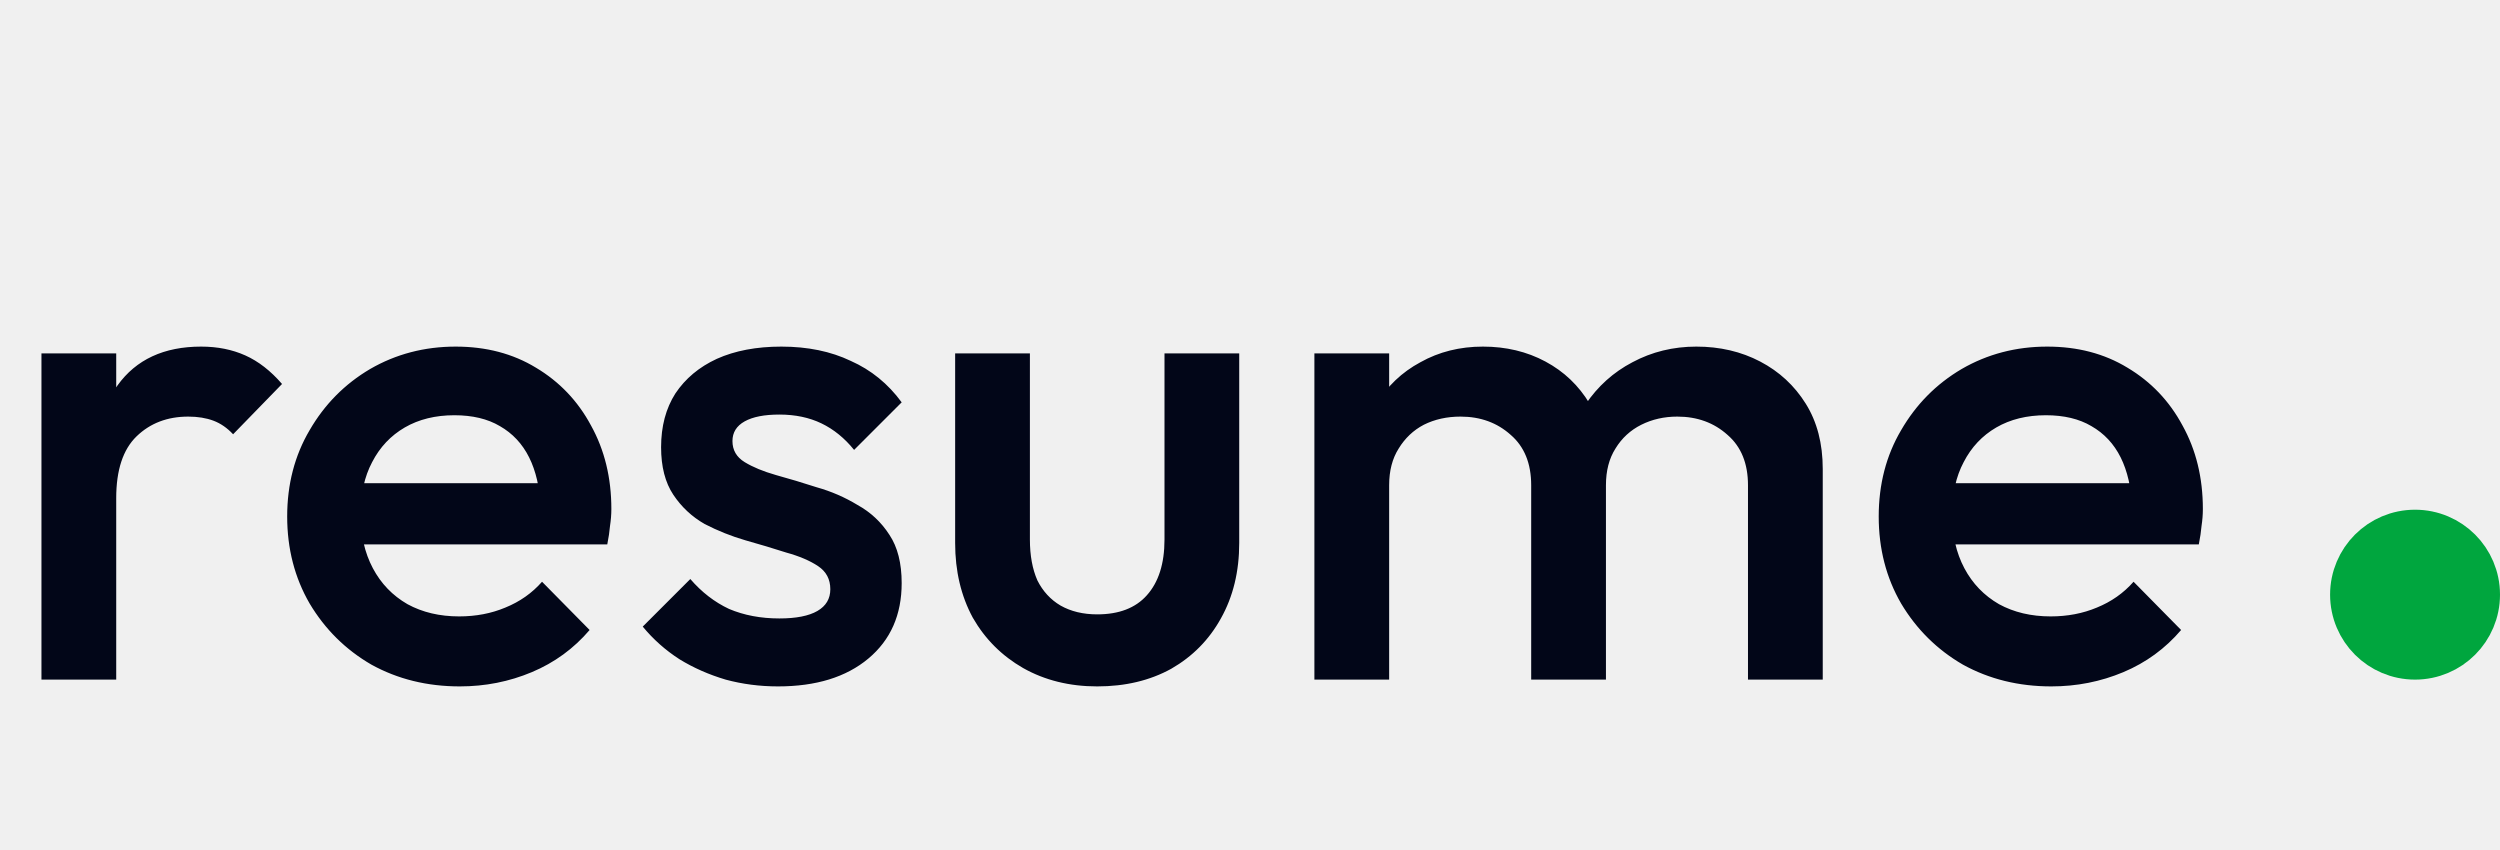
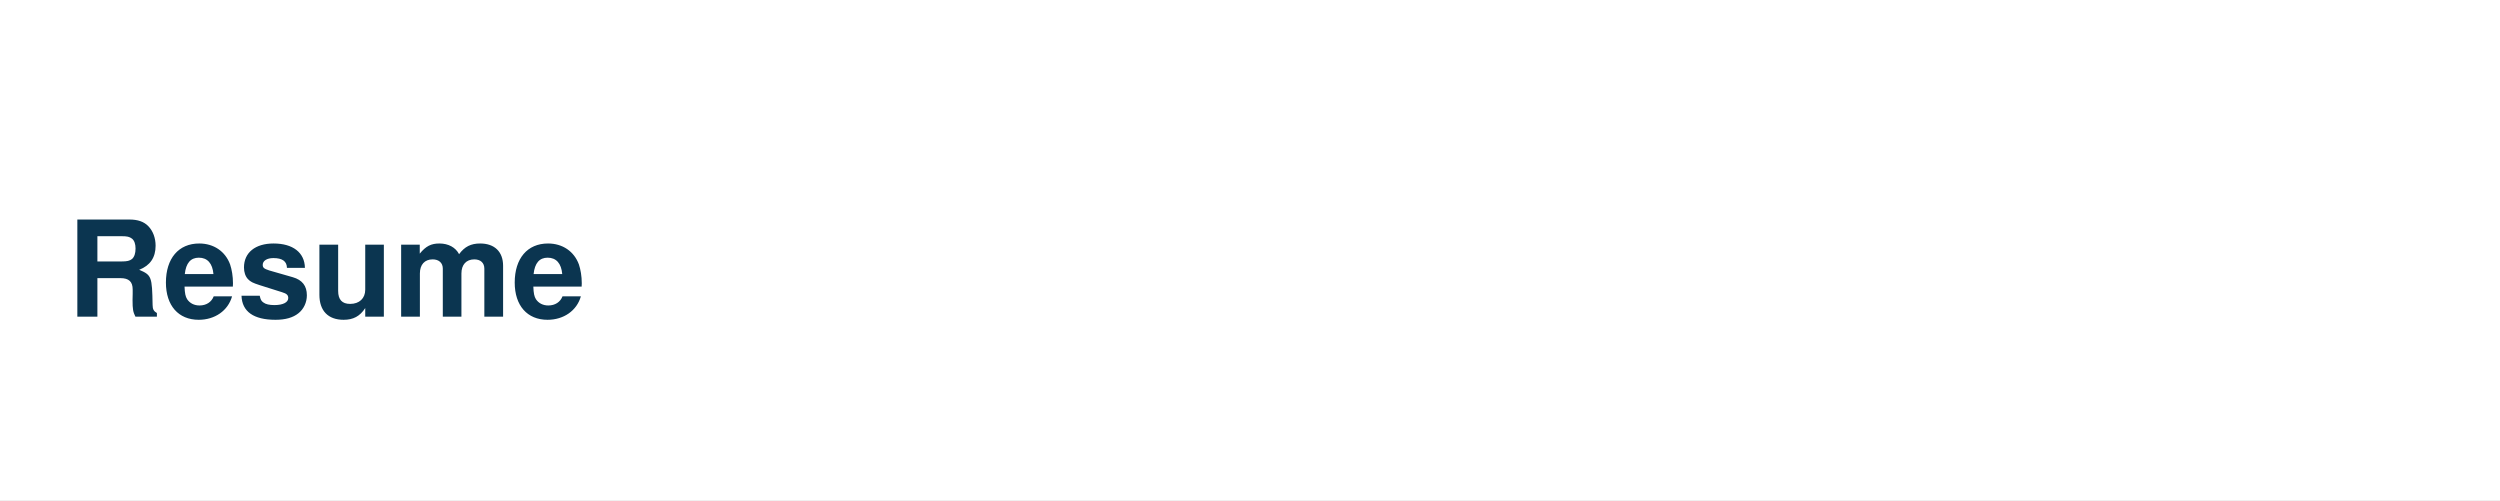
- <svg xmlns="http://www.w3.org/2000/svg" width="103" height="35" viewBox="0 0 103 35" fill="none">
-   <path d="M1.708 28V14.56H4.788V28H1.708ZM4.788 20.524L3.724 19.992C3.724 18.293 4.097 16.921 4.844 15.876C5.609 14.812 6.757 14.28 8.288 14.28C8.96 14.28 9.567 14.401 10.108 14.644C10.649 14.887 11.153 15.279 11.62 15.82L9.604 17.892C9.361 17.631 9.091 17.444 8.792 17.332C8.493 17.22 8.148 17.164 7.756 17.164C6.897 17.164 6.188 17.435 5.628 17.976C5.068 18.517 4.788 19.367 4.788 20.524ZM18.944 28.28C17.6 28.28 16.387 27.981 15.304 27.384C14.24 26.768 13.391 25.928 12.756 24.864C12.14 23.8 11.832 22.605 11.832 21.28C11.832 19.955 12.14 18.769 12.756 17.724C13.372 16.66 14.203 15.82 15.248 15.204C16.312 14.588 17.488 14.28 18.776 14.28C20.027 14.28 21.128 14.569 22.08 15.148C23.051 15.727 23.807 16.52 24.348 17.528C24.908 18.536 25.188 19.684 25.188 20.972C25.188 21.196 25.169 21.429 25.132 21.672C25.113 21.896 25.076 22.148 25.02 22.428H13.988V19.908H23.424L22.276 20.916C22.239 20.095 22.08 19.404 21.8 18.844C21.52 18.284 21.119 17.855 20.596 17.556C20.092 17.257 19.467 17.108 18.72 17.108C17.936 17.108 17.255 17.276 16.676 17.612C16.098 17.948 15.649 18.424 15.332 19.04C15.015 19.637 14.856 20.356 14.856 21.196C14.856 22.036 15.024 22.773 15.36 23.408C15.696 24.043 16.172 24.537 16.788 24.892C17.404 25.228 18.113 25.396 18.916 25.396C19.607 25.396 20.241 25.275 20.82 25.032C21.418 24.789 21.922 24.435 22.332 23.968L24.292 25.956C23.639 26.721 22.846 27.3 21.912 27.692C20.979 28.084 19.989 28.28 18.944 28.28ZM32.053 28.28C31.307 28.28 30.588 28.187 29.897 28C29.207 27.795 28.572 27.515 27.993 27.16C27.415 26.787 26.911 26.339 26.481 25.816L28.441 23.856C28.908 24.397 29.44 24.808 30.037 25.088C30.653 25.349 31.344 25.48 32.109 25.48C32.8 25.48 33.323 25.377 33.677 25.172C34.032 24.967 34.209 24.668 34.209 24.276C34.209 23.865 34.041 23.548 33.705 23.324C33.369 23.1 32.931 22.913 32.389 22.764C31.867 22.596 31.307 22.428 30.709 22.26C30.131 22.092 29.571 21.868 29.029 21.588C28.507 21.289 28.077 20.888 27.741 20.384C27.405 19.88 27.237 19.227 27.237 18.424C27.237 17.565 27.433 16.828 27.825 16.212C28.236 15.596 28.805 15.12 29.533 14.784C30.28 14.448 31.167 14.28 32.193 14.28C33.276 14.28 34.228 14.476 35.049 14.868C35.889 15.241 36.589 15.811 37.149 16.576L35.189 18.536C34.797 18.051 34.349 17.687 33.845 17.444C33.341 17.201 32.763 17.08 32.109 17.08C31.493 17.08 31.017 17.173 30.681 17.36C30.345 17.547 30.177 17.817 30.177 18.172C30.177 18.545 30.345 18.835 30.681 19.04C31.017 19.245 31.447 19.423 31.969 19.572C32.511 19.721 33.071 19.889 33.649 20.076C34.247 20.244 34.807 20.487 35.329 20.804C35.871 21.103 36.309 21.513 36.645 22.036C36.981 22.54 37.149 23.203 37.149 24.024C37.149 25.331 36.692 26.367 35.777 27.132C34.863 27.897 33.621 28.28 32.053 28.28ZM45.205 28.28C44.066 28.28 43.048 28.028 42.153 27.524C41.275 27.02 40.584 26.329 40.081 25.452C39.595 24.556 39.352 23.529 39.352 22.372V14.56H42.432V22.232C42.432 22.885 42.535 23.445 42.74 23.912C42.965 24.36 43.282 24.705 43.693 24.948C44.122 25.191 44.626 25.312 45.205 25.312C46.1 25.312 46.782 25.051 47.248 24.528C47.734 23.987 47.977 23.221 47.977 22.232V14.56H51.056V22.372C51.056 23.548 50.804 24.584 50.3 25.48C49.815 26.357 49.134 27.048 48.257 27.552C47.379 28.037 46.362 28.28 45.205 28.28ZM54.153 28V14.56H57.233V28H54.153ZM63.085 28V19.992C63.085 19.096 62.805 18.405 62.245 17.92C61.685 17.416 60.995 17.164 60.173 17.164C59.613 17.164 59.109 17.276 58.661 17.5C58.232 17.724 57.887 18.051 57.625 18.48C57.364 18.891 57.233 19.395 57.233 19.992L56.029 19.32C56.029 18.293 56.253 17.407 56.701 16.66C57.149 15.913 57.756 15.335 58.521 14.924C59.287 14.495 60.145 14.28 61.097 14.28C62.049 14.28 62.908 14.485 63.673 14.896C64.439 15.307 65.045 15.885 65.493 16.632C65.941 17.379 66.165 18.275 66.165 19.32V28H63.085ZM72.017 28V19.992C72.017 19.096 71.737 18.405 71.177 17.92C70.617 17.416 69.927 17.164 69.105 17.164C68.564 17.164 68.069 17.276 67.621 17.5C67.173 17.724 66.819 18.051 66.557 18.48C66.296 18.891 66.165 19.395 66.165 19.992L64.429 19.32C64.523 18.293 64.821 17.407 65.325 16.66C65.829 15.913 66.473 15.335 67.257 14.924C68.06 14.495 68.937 14.28 69.889 14.28C70.86 14.28 71.737 14.485 72.521 14.896C73.305 15.307 73.931 15.885 74.397 16.632C74.864 17.379 75.097 18.275 75.097 19.32V28H72.017ZM84.514 28.28C83.171 28.28 81.957 27.981 80.874 27.384C79.811 26.768 78.961 25.928 78.326 24.864C77.71 23.8 77.403 22.605 77.403 21.28C77.403 19.955 77.71 18.769 78.326 17.724C78.942 16.66 79.773 15.82 80.819 15.204C81.882 14.588 83.058 14.28 84.347 14.28C85.597 14.28 86.698 14.569 87.65 15.148C88.621 15.727 89.377 16.52 89.918 17.528C90.478 18.536 90.758 19.684 90.758 20.972C90.758 21.196 90.74 21.429 90.703 21.672C90.684 21.896 90.647 22.148 90.591 22.428H79.558V19.908H88.995L87.847 20.916C87.809 20.095 87.65 19.404 87.371 18.844C87.091 18.284 86.689 17.855 86.166 17.556C85.662 17.257 85.037 17.108 84.29 17.108C83.507 17.108 82.825 17.276 82.246 17.612C81.668 17.948 81.22 18.424 80.903 19.04C80.585 19.637 80.427 20.356 80.427 21.196C80.427 22.036 80.594 22.773 80.93 23.408C81.266 24.043 81.743 24.537 82.359 24.892C82.975 25.228 83.684 25.396 84.487 25.396C85.177 25.396 85.812 25.275 86.391 25.032C86.988 24.789 87.492 24.435 87.903 23.968L89.862 25.956C89.209 26.721 88.416 27.3 87.483 27.692C86.549 28.084 85.56 28.28 84.514 28.28Z" fill="#020618" />
-   <rect x="97" y="22" width="5" height="5" rx="2.5" fill="#00A63E" stroke="#00A63E" stroke-width="2" />
+ <svg xmlns="http://www.w3.org/2000/svg" width="300" height="60" viewBox="0 0 300 60" preserveAspectRatio="xMinYMid meet">
+   <rect width="100%" height="100%" fill="#ffffff" />
+   <text x="8" y="38" font-family="Helvetica, Arial, sans-serif" font-size="16px" font-weight="700" fill="#0b3550">Resume</text>
</svg>
